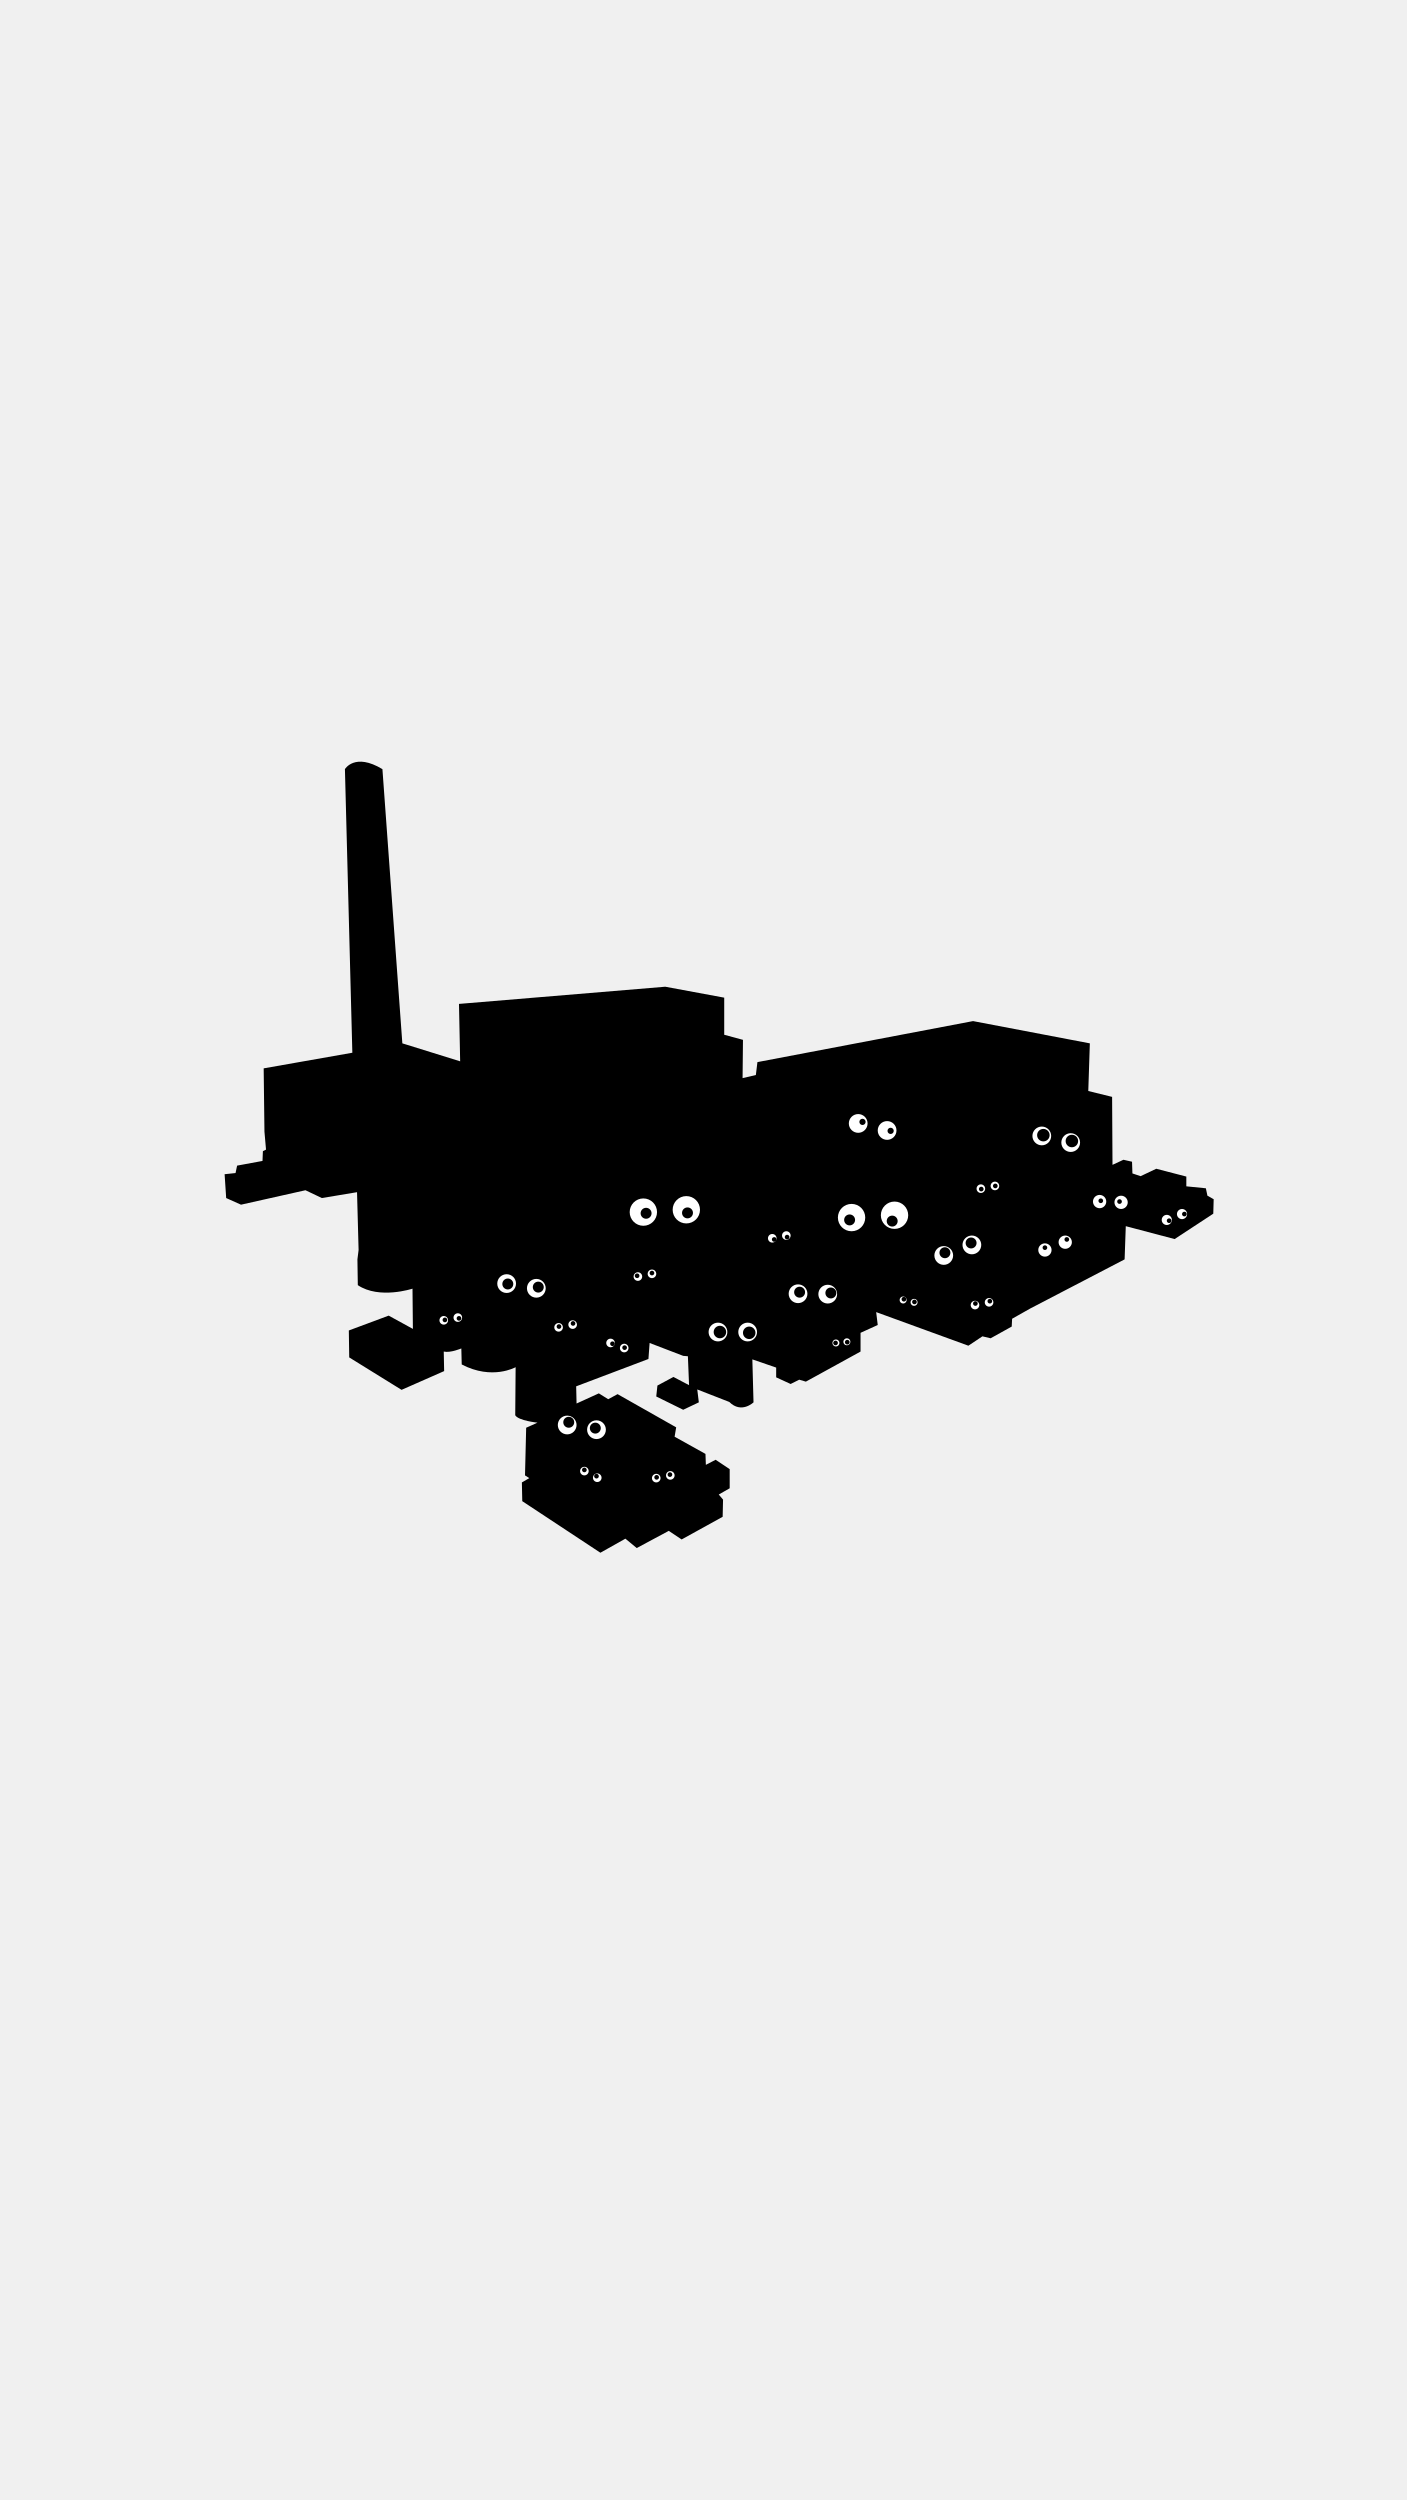
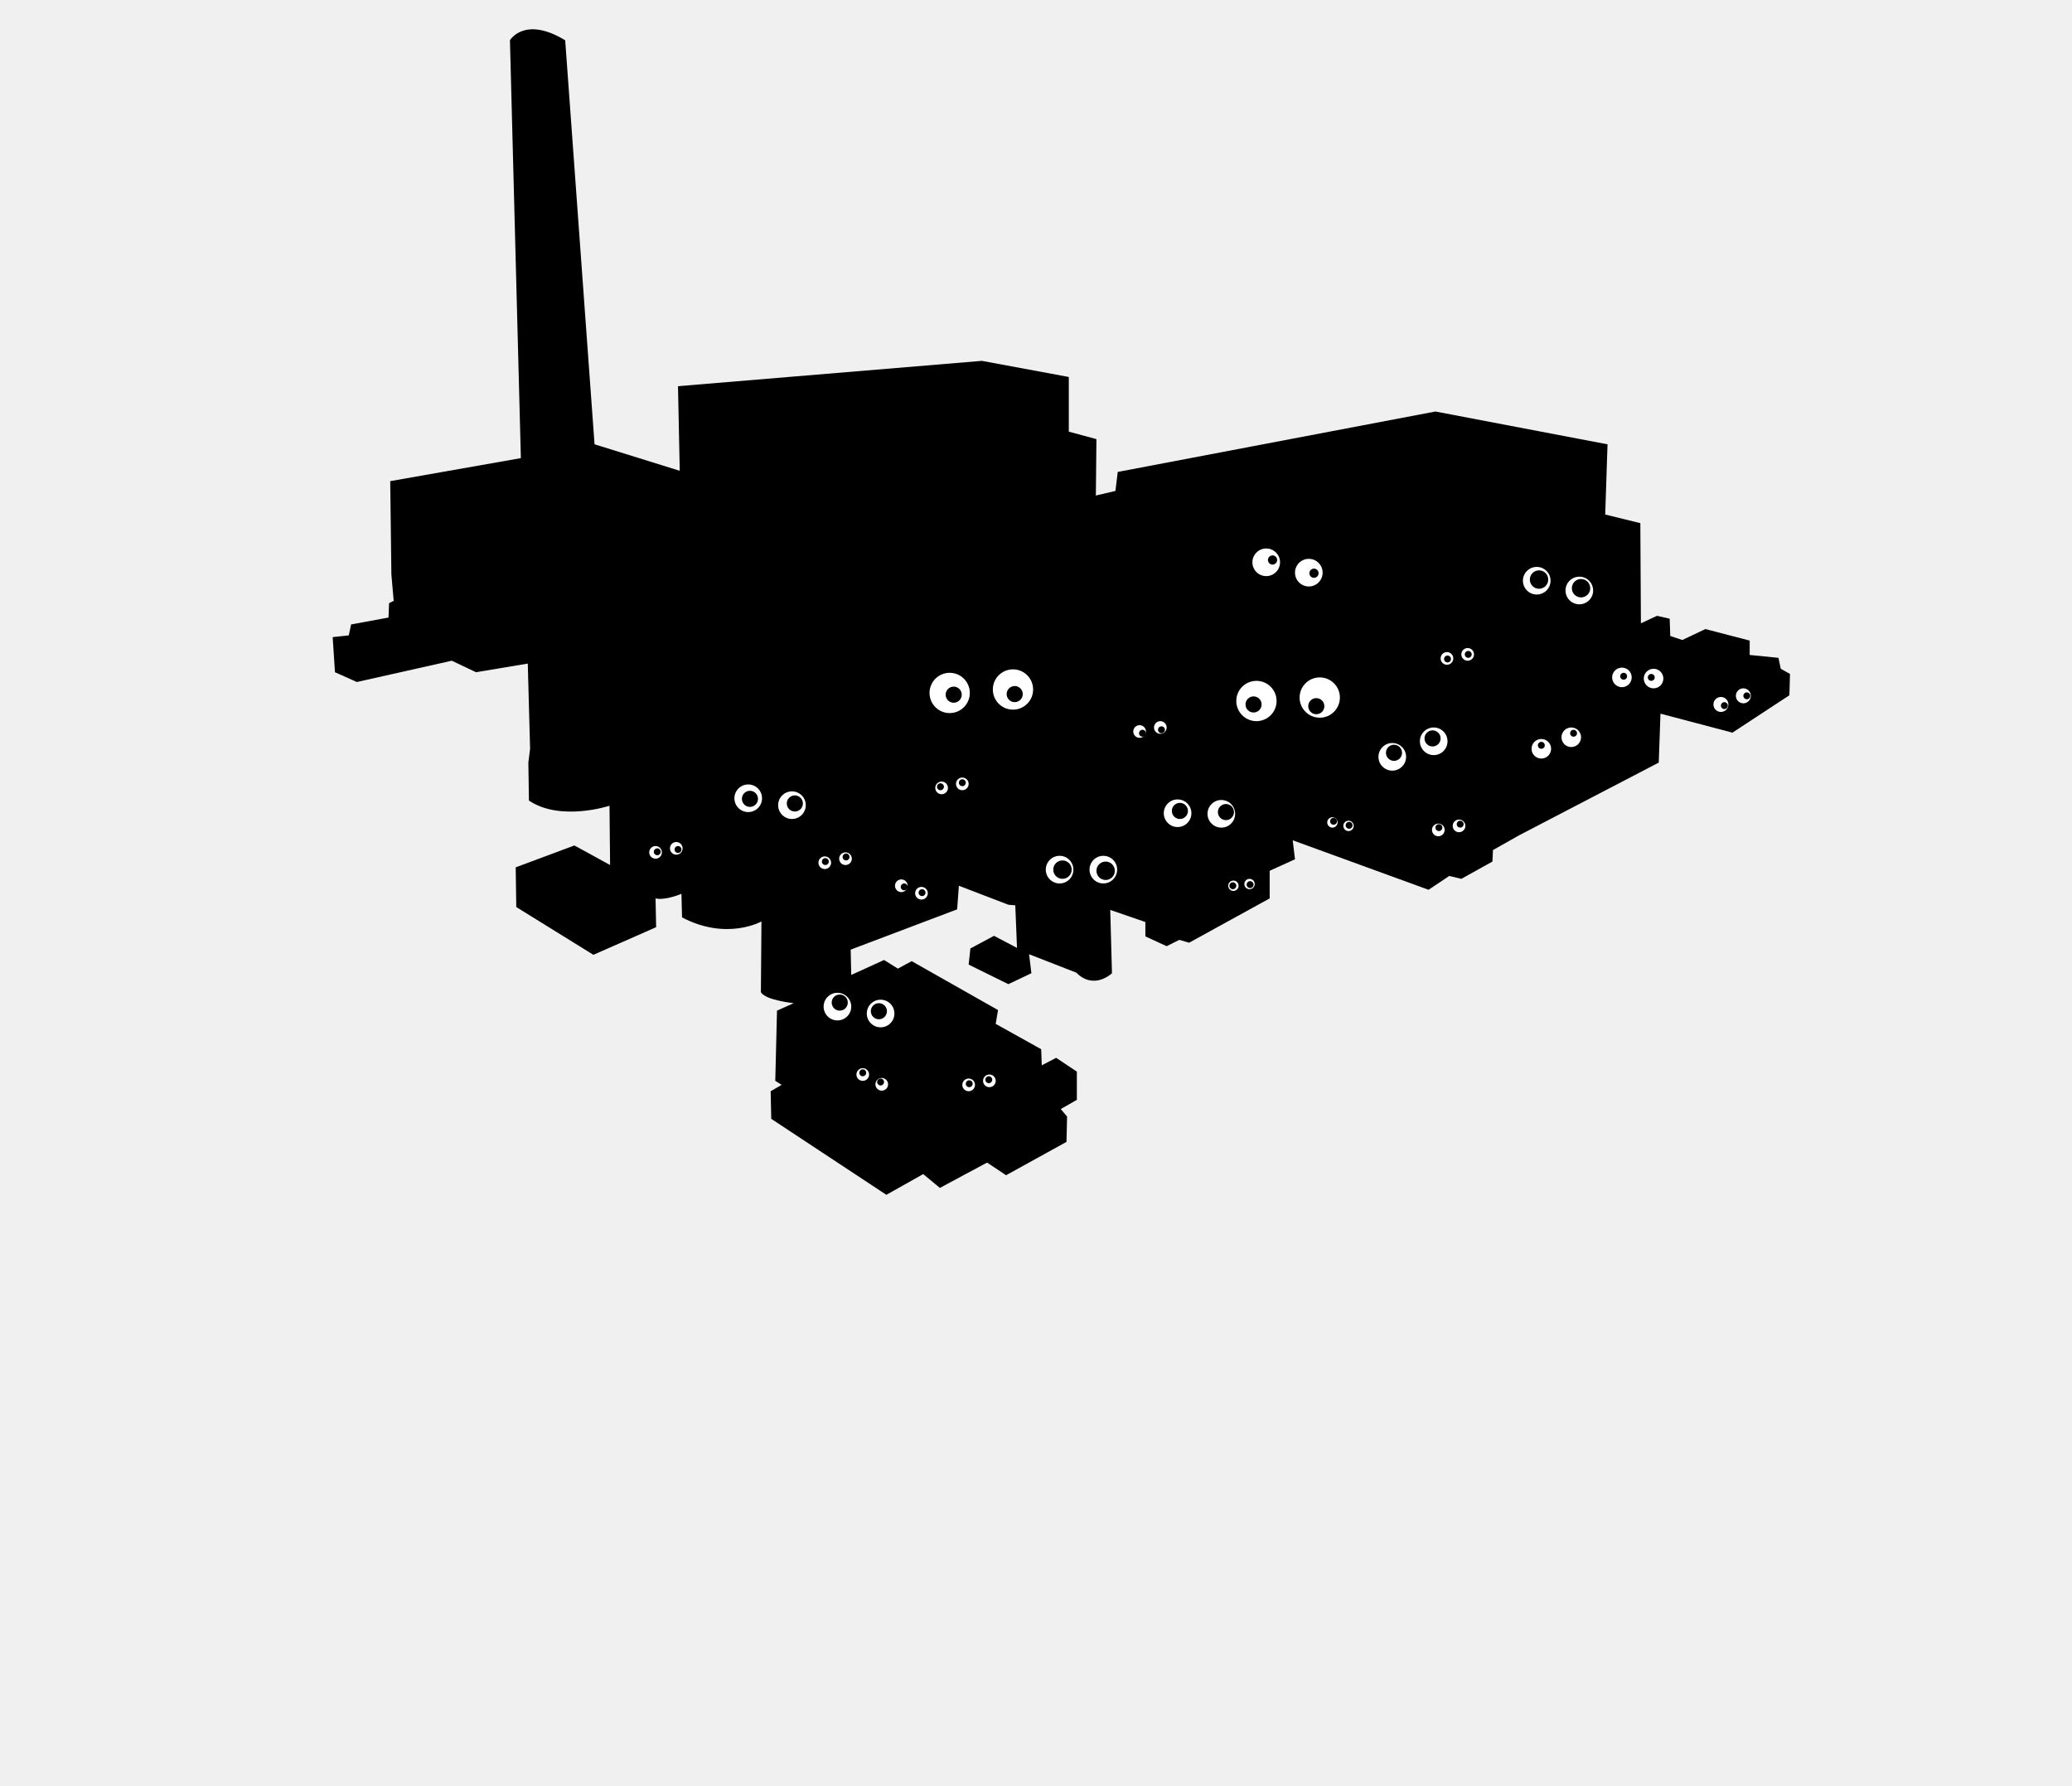
- <svg xmlns="http://www.w3.org/2000/svg" version="1.1" id="圖層_1" x="0px" y="0px" viewBox="0 0 360 640" style="enable-background:new 0 0 360 640;" xml:space="preserve">
+ <svg xmlns="http://www.w3.org/2000/svg" version="1.1" id="圖層_1" x="0px" y="0px" viewBox="0 0 360 310.3" style="enable-background:new 0 0 360 310.3;" xml:space="preserve">
  <style type="text/css">
	.st0{fill:#FFFFFF;}
</style>
  <g id="圖層_3">
-     <path d="M67.7,289.7l-0.2-16.2l22.7-4l-1.9-72.6c0,0,2.5-4.3,9.6,0l5.1,70.2l1.3,0.4l13.5,4.2l-0.3-14.7l52.8-4.4l15.1,2.8v9.5   l4.8,1.3l-0.1,9.8l3.4-0.8l0.4-3.3l55.2-10.5l29.9,5.7l-0.4,12.2l6.1,1.5l0.1,17.4l2.8-1.3l2.2,0.5l0.1,3l2.1,0.7l4-1.9l7.7,2v2.5   l5,0.5l0.4,1.9l1.6,0.9l-0.1,3.7l-9.9,6.5l-12.5-3.3l-0.3,8.5L263.7,335l-4.6,2.6l-0.1,2l-5.4,3l-2.1-0.5l-3.6,2.4l-23.6-8.6   l0.4,3.3l-4.4,2v4.8l-14,7.7l-1.7-0.5l-2.2,1.1l-3.7-1.7v-2.5l-6.1-2.1l0.3,11c0,0-3.1,3-6.2-0.1l-8.2-3.2l0.4,3.3l-4,1.9l-6.9-3.4   l0.3-2.8l4.1-2.2l4,2.1l-0.3-7.4l-1.2-0.1l-8.6-3.3l-0.3,4.1l-18.5,7l0.1,4.4l5.7-2.6l2.4,1.5l2.4-1.3l15,8.5l-0.4,2.4l7.9,4.4   l0.1,2.8l2.5-1.3l3.6,2.4v4.9l-2.8,1.6l1.1,1.3l-0.1,4.4l-10.5,5.8l-3.3-2.2l-8.2,4.4l-2.9-2.4l-6.4,3.6l-20-13.2l-0.1-4.8l1.9-1.1   l-1.1-0.7l0.3-12.2l2.9-1.3c0,0-4.9-0.5-5.7-1.9l0.1-12.3c0,0-6,3.4-13.8-0.7l-0.1-4.1c0,0-2.8,1.2-4.5,0.8l0.1,5l-10.9,4.8   l-13.4-8.3l-0.1-6.9l10.2-3.8l6.2,3.4l-0.1-10.3c0,0-8.5,2.8-14-0.9l-0.1-6.6l0.3-2.4l-0.4-14.8l-9,1.5l-4.2-2l-16.5,3.7l-3.8-1.7   l-0.4-6.1l2.8-0.3l0.4-1.9l6.5-1.2l0.1-2.5l0.8-0.4L67.7,289.7z" />
-     <circle class="st0" cx="219.7" cy="287.6" r="2.4" />
-     <circle class="st0" cx="227.1" cy="289.4" r="2.4" />
-     <circle class="st0" cx="204.3" cy="331.2" r="2.4" />
-     <circle class="st0" cx="211.9" cy="331.3" r="2.4" />
-     <circle class="st0" cx="183.8" cy="341" r="2.4" />
-     <circle class="st0" cx="191.4" cy="341" r="2.4" />
+     <path d="M68,99.8l-0.2-16.2l22.7-4L88.6,7c0,0,2.5-4.3,9.6,0l5.1,70.2l1.3,0.4l13.5,4.2l-0.3-14.7l52.8-4.4l15.1,2.8V75l4.8,1.3   l-0.1,9.8l3.4-0.8l0.4-3.3l55.2-10.5l29.9,5.7l-0.4,12.2l6.1,1.5l0.1,17.4l2.8-1.3l2.2,0.5l0.1,3l2.1,0.7l4-1.9l7.7,2v2.5l5,0.5   l0.4,1.9l1.6,0.9l-0.1,3.7l-9.9,6.5l-12.5-3.3l-0.3,8.5L264,145.1l-4.6,2.6l-0.1,2l-5.4,3l-2.1-0.5l-3.6,2.4l-23.6-8.6l0.4,3.3   l-4.4,2v4.8l-14,7.7l-1.7-0.5l-2.2,1.1l-3.7-1.7v-2.5l-6.1-2.1l0.3,11c0,0-3.1,3-6.2-0.1l-8.2-3.2l0.4,3.3l-4,1.9l-6.9-3.4l0.3-2.8   l4.1-2.2l4,2.1l-0.3-7.4l-1.2-0.1l-8.6-3.3l-0.3,4.1l-18.5,7l0.1,4.4l5.7-2.6l2.4,1.5l2.4-1.3l15,8.5l-0.4,2.4l7.9,4.4l0.1,2.8   l2.5-1.3l3.6,2.4v4.9l-2.8,1.6l1.1,1.3l-0.1,4.4l-10.5,5.8l-3.3-2.2l-8.2,4.4l-2.9-2.4l-6.4,3.6l-20-13.2l-0.1-4.8l1.9-1.1   l-1.1-0.7l0.3-12.2l2.9-1.3c0,0-4.9-0.5-5.7-1.9l0.1-12.3c0,0-6,3.4-13.8-0.7l-0.1-4.1c0,0-2.8,1.2-4.5,0.8l0.1,5l-10.9,4.8   l-13.4-8.3l-0.1-6.9l10.2-3.8l6.2,3.4l-0.1-10.3c0,0-8.5,2.8-14-0.9l-0.1-6.6l0.3-2.4l-0.4-14.8l-9,1.5l-4.2-2L62,118.5l-3.8-1.7   l-0.4-6.1l2.8-0.3l0.4-1.9l6.5-1.2l0.1-2.5l0.8-0.4L68,99.8z" />
+     <circle class="st0" cx="220" cy="97.7" r="2.4" />
+     <circle class="st0" cx="227.4" cy="99.5" r="2.4" />
+     <circle class="st0" cx="204.6" cy="141.3" r="2.4" />
+     <circle class="st0" cx="212.2" cy="141.4" r="2.4" />
+     <circle class="st0" cx="184.1" cy="151.1" r="2.4" />
+     <circle class="st0" cx="191.7" cy="151.1" r="2.4" />
    <g>
-       <circle class="st0" cx="241.6" cy="321.4" r="2.4" />
-       <circle class="st0" cx="248.8" cy="318.7" r="2.4" />
+       <circle class="st0" cx="241.9" cy="131.5" r="2.4" />
+       <circle class="st0" cx="249.1" cy="128.8" r="2.4" />
    </g>
    <g>
-       <circle class="st0" cx="164.7" cy="310.3" r="3.5" />
-       <circle class="st0" cx="175.7" cy="309.7" r="3.5" />
+       <circle class="st0" cx="165" cy="120.4" r="3.5" />
+       <circle class="st0" cx="176" cy="119.8" r="3.5" />
    </g>
    <g>
-       <circle class="st0" cx="218" cy="311.7" r="3.5" />
-       <circle class="st0" cx="229" cy="311.1" r="3.5" />
+       <circle class="st0" cx="218.3" cy="121.8" r="3.5" />
+       <circle class="st0" cx="229.3" cy="121.2" r="3.5" />
    </g>
    <g>
-       <circle class="st0" cx="129.7" cy="328.6" r="2.4" />
-       <circle class="st0" cx="137.3" cy="329.8" r="2.4" />
+       <circle class="st0" cx="130" cy="138.7" r="2.4" />
+       <circle class="st0" cx="137.6" cy="139.9" r="2.4" />
    </g>
    <g>
-       <circle class="st0" cx="145.2" cy="364.8" r="2.4" />
-       <circle class="st0" cx="152.7" cy="366" r="2.4" />
+       <circle class="st0" cx="145.5" cy="174.9" r="2.4" />
+       <circle class="st0" cx="153" cy="176.1" r="2.4" />
    </g>
    <g>
-       <circle class="st0" cx="266.7" cy="290.8" r="2.4" />
-       <circle class="st0" cx="274.1" cy="292.5" r="2.4" />
+       <circle class="st0" cx="267" cy="100.9" r="2.4" />
+       <circle class="st0" cx="274.4" cy="102.6" r="2.4" />
    </g>
-     <circle class="st0" cx="267.5" cy="320" r="1.7" />
-     <circle class="st0" cx="272.7" cy="318" r="1.7" />
-     <circle class="st0" cx="298.7" cy="312.3" r="1.3" />
-     <circle class="st0" cx="302.6" cy="310.8" r="1.3" />
+     <circle class="st0" cx="267.8" cy="130.1" r="1.7" />
+     <circle class="st0" cx="273" cy="128.1" r="1.7" />
+     <circle class="st0" cx="299" cy="122.4" r="1.3" />
+     <circle class="st0" cx="302.9" cy="120.9" r="1.3" />
    <g>
-       <circle class="st0" cx="249.6" cy="334.1" r="1.1" />
-       <circle class="st0" cx="253.2" cy="333.4" r="1.1" />
+       <circle class="st0" cx="249.9" cy="144.2" r="1.1" />
+       <circle class="st0" cx="253.5" cy="143.5" r="1.1" />
    </g>
    <g>
-       <circle class="st0" cx="113.6" cy="338" r="1.1" />
-       <circle class="st0" cx="117.2" cy="337.3" r="1.1" />
+       <circle class="st0" cx="113.9" cy="148.1" r="1.1" />
+       <circle class="st0" cx="117.5" cy="147.4" r="1.1" />
    </g>
    <g>
-       <circle class="st0" cx="197.7" cy="317" r="1.1" />
-       <circle class="st0" cx="201.3" cy="316.3" r="1.1" />
+       <circle class="st0" cx="198" cy="127.1" r="1.1" />
+       <circle class="st0" cx="201.6" cy="126.4" r="1.1" />
    </g>
    <g>
-       <circle class="st0" cx="251.1" cy="304.3" r="1.1" />
-       <circle class="st0" cx="254.7" cy="303.6" r="1.1" />
+       <circle class="st0" cx="251.4" cy="114.4" r="1.1" />
+       <circle class="st0" cx="255" cy="113.7" r="1.1" />
    </g>
    <g>
-       <circle class="st0" cx="163.3" cy="326.8" r="1.1" />
-       <circle class="st0" cx="166.9" cy="326.1" r="1.1" />
+       <circle class="st0" cx="163.6" cy="136.9" r="1.1" />
+       <circle class="st0" cx="167.2" cy="136.2" r="1.1" />
    </g>
    <g>
-       <circle class="st0" cx="156.3" cy="343.8" r="1.1" />
-       <circle class="st0" cx="159.8" cy="345.1" r="1.1" />
+       <circle class="st0" cx="156.6" cy="153.9" r="1.1" />
+       <circle class="st0" cx="160.1" cy="155.2" r="1.1" />
    </g>
    <g>
-       <circle class="st0" cx="143" cy="339.8" r="1.1" />
-       <circle class="st0" cx="146.6" cy="339.1" r="1.1" />
+       <circle class="st0" cx="143.3" cy="149.9" r="1.1" />
+       <circle class="st0" cx="146.9" cy="149.2" r="1.1" />
    </g>
    <g>
-       <circle class="st0" cx="168" cy="378.4" r="1.1" />
-       <circle class="st0" cx="171.6" cy="377.7" r="1.1" />
+       <circle class="st0" cx="168.3" cy="188.5" r="1.1" />
+       <circle class="st0" cx="171.9" cy="187.8" r="1.1" />
    </g>
    <g>
-       <circle class="st0" cx="149.6" cy="376.6" r="1.1" />
-       <circle class="st0" cx="152.9" cy="378.3" r="1.1" />
+       <circle class="st0" cx="149.9" cy="186.7" r="1.1" />
+       <circle class="st0" cx="153.2" cy="188.4" r="1.1" />
    </g>
    <g>
-       <circle class="st0" cx="231.2" cy="332.8" r="0.9" />
-       <circle class="st0" cx="234" cy="333.4" r="0.9" />
+       <circle class="st0" cx="231.5" cy="142.9" r="0.9" />
+       <circle class="st0" cx="234.3" cy="143.5" r="0.9" />
    </g>
    <g>
-       <circle class="st0" cx="214" cy="343.8" r="0.9" />
-       <circle class="st0" cx="216.8" cy="343.5" r="0.9" />
+       <circle class="st0" cx="214.3" cy="153.9" r="0.9" />
+       <circle class="st0" cx="217.1" cy="153.6" r="0.9" />
    </g>
-     <circle class="st0" cx="281.5" cy="307.6" r="1.7" />
-     <circle class="st0" cx="287" cy="307.8" r="1.7" />
-     <circle cx="165.4" cy="310.6" r="1.4" />
-     <circle cx="130" cy="328.7" r="1.4" />
-     <circle cx="137.8" cy="329.5" r="1.4" />
-     <circle cx="145.6" cy="364.1" r="1.4" />
-     <circle cx="152.4" cy="365.6" r="1.4" />
-     <circle cx="176" cy="310.5" r="1.4" />
-     <circle cx="217.5" cy="312.3" r="1.4" />
-     <circle cx="228.4" cy="312.6" r="1.4" />
-     <circle cx="241.9" cy="320.7" r="1.4" />
-     <circle cx="248.6" cy="318.2" r="1.4" />
-     <circle cx="212.7" cy="331" r="1.4" />
-     <circle cx="184.3" cy="341" r="1.6" />
-     <circle cx="191.8" cy="341.2" r="1.6" />
-     <circle cx="267.1" cy="290.6" r="1.6" />
-     <circle cx="274.4" cy="292.1" r="1.6" />
-     <circle cx="198.2" cy="317.3" r="0.6" />
-     <circle cx="163.1" cy="326.6" r="0.6" />
-     <circle cx="166.9" cy="325.9" r="0.6" />
-     <circle cx="159.9" cy="345" r="0.6" />
-     <circle cx="156.8" cy="344" r="0.6" />
-     <circle cx="143.1" cy="339.6" r="0.6" />
-     <circle cx="146.7" cy="338.8" r="0.6" />
-     <circle cx="113.9" cy="337.9" r="0.6" />
-     <circle cx="117.5" cy="337.5" r="0.6" />
-     <circle cx="168.1" cy="378.2" r="0.6" />
-     <circle cx="171.5" cy="377.5" r="0.6" />
-     <circle cx="152.7" cy="377.9" r="0.6" />
-     <circle cx="149.6" cy="376.3" r="0.6" />
-     <circle cx="201.5" cy="316.7" r="0.6" />
-     <circle cx="220.8" cy="287.2" r="0.8" />
-     <circle cx="228" cy="289.5" r="0.8" />
-     <circle cx="251.2" cy="304.4" r="0.6" />
-     <circle cx="254.8" cy="303.6" r="0.6" />
-     <circle cx="273.1" cy="317.3" r="0.6" />
-     <circle cx="267.5" cy="319.4" r="0.6" />
-     <circle cx="281.8" cy="307.4" r="0.6" />
-     <circle cx="286.6" cy="307.6" r="0.6" />
-     <circle cx="303.2" cy="310.8" r="0.6" />
-     <circle cx="299.3" cy="312.5" r="0.6" />
-     <circle cx="249.7" cy="333.7" r="0.6" />
-     <circle cx="253.4" cy="333.1" r="0.6" />
-     <circle cx="234.1" cy="333.3" r="0.6" />
-     <circle cx="231.4" cy="332.6" r="0.6" />
-     <circle cx="213.9" cy="343.8" r="0.6" />
-     <circle cx="216.9" cy="343.6" r="0.6" />
-     <circle cx="204.7" cy="330.8" r="1.4" />
+     <circle class="st0" cx="281.8" cy="117.7" r="1.7" />
+     <circle class="st0" cx="287.3" cy="117.9" r="1.7" />
+     <circle cx="165.7" cy="120.7" r="1.4" />
+     <circle cx="130.3" cy="138.8" r="1.4" />
+     <circle cx="138.1" cy="139.6" r="1.4" />
+     <circle cx="145.9" cy="174.2" r="1.4" />
+     <circle cx="152.7" cy="175.7" r="1.4" />
+     <circle cx="176.3" cy="120.6" r="1.4" />
+     <circle cx="217.8" cy="122.4" r="1.4" />
+     <circle cx="228.7" cy="122.7" r="1.4" />
+     <circle cx="242.2" cy="130.8" r="1.4" />
+     <circle cx="248.9" cy="128.3" r="1.4" />
+     <circle cx="213" cy="141.1" r="1.4" />
+     <circle cx="184.6" cy="151.1" r="1.6" />
+     <circle cx="192.1" cy="151.3" r="1.6" />
+     <circle cx="267.4" cy="100.7" r="1.6" />
+     <circle cx="274.7" cy="102.2" r="1.6" />
+     <circle cx="198.5" cy="127.4" r="0.6" />
+     <circle cx="163.4" cy="136.7" r="0.6" />
+     <circle cx="167.2" cy="136" r="0.6" />
+     <circle cx="160.2" cy="155.1" r="0.6" />
+     <circle cx="157.1" cy="154.1" r="0.6" />
+     <circle cx="143.4" cy="149.7" r="0.6" />
+     <circle cx="147" cy="148.9" r="0.6" />
+     <circle cx="114.2" cy="148" r="0.6" />
+     <circle cx="117.8" cy="147.6" r="0.6" />
+     <circle cx="168.4" cy="188.3" r="0.6" />
+     <circle cx="171.8" cy="187.6" r="0.6" />
+     <circle cx="153" cy="188" r="0.6" />
+     <circle cx="149.9" cy="186.4" r="0.6" />
+     <circle cx="201.8" cy="126.8" r="0.6" />
+     <circle cx="221.1" cy="97.3" r="0.8" />
+     <circle cx="228.3" cy="99.6" r="0.8" />
+     <circle cx="251.5" cy="114.5" r="0.6" />
+     <circle cx="255.1" cy="113.7" r="0.6" />
+     <circle cx="273.4" cy="127.4" r="0.6" />
+     <circle cx="267.8" cy="129.5" r="0.6" />
+     <circle cx="282.1" cy="117.5" r="0.6" />
+     <circle cx="286.9" cy="117.7" r="0.6" />
+     <circle cx="303.5" cy="120.9" r="0.6" />
+     <circle cx="299.6" cy="122.6" r="0.6" />
+     <circle cx="250" cy="143.8" r="0.6" />
+     <circle cx="253.7" cy="143.2" r="0.6" />
+     <circle cx="234.4" cy="143.4" r="0.6" />
+     <circle cx="231.7" cy="142.7" r="0.6" />
+     <circle cx="214.2" cy="153.9" r="0.6" />
+     <circle cx="217.2" cy="153.7" r="0.6" />
+     <circle cx="205" cy="140.9" r="1.4" />
  </g>
</svg>
